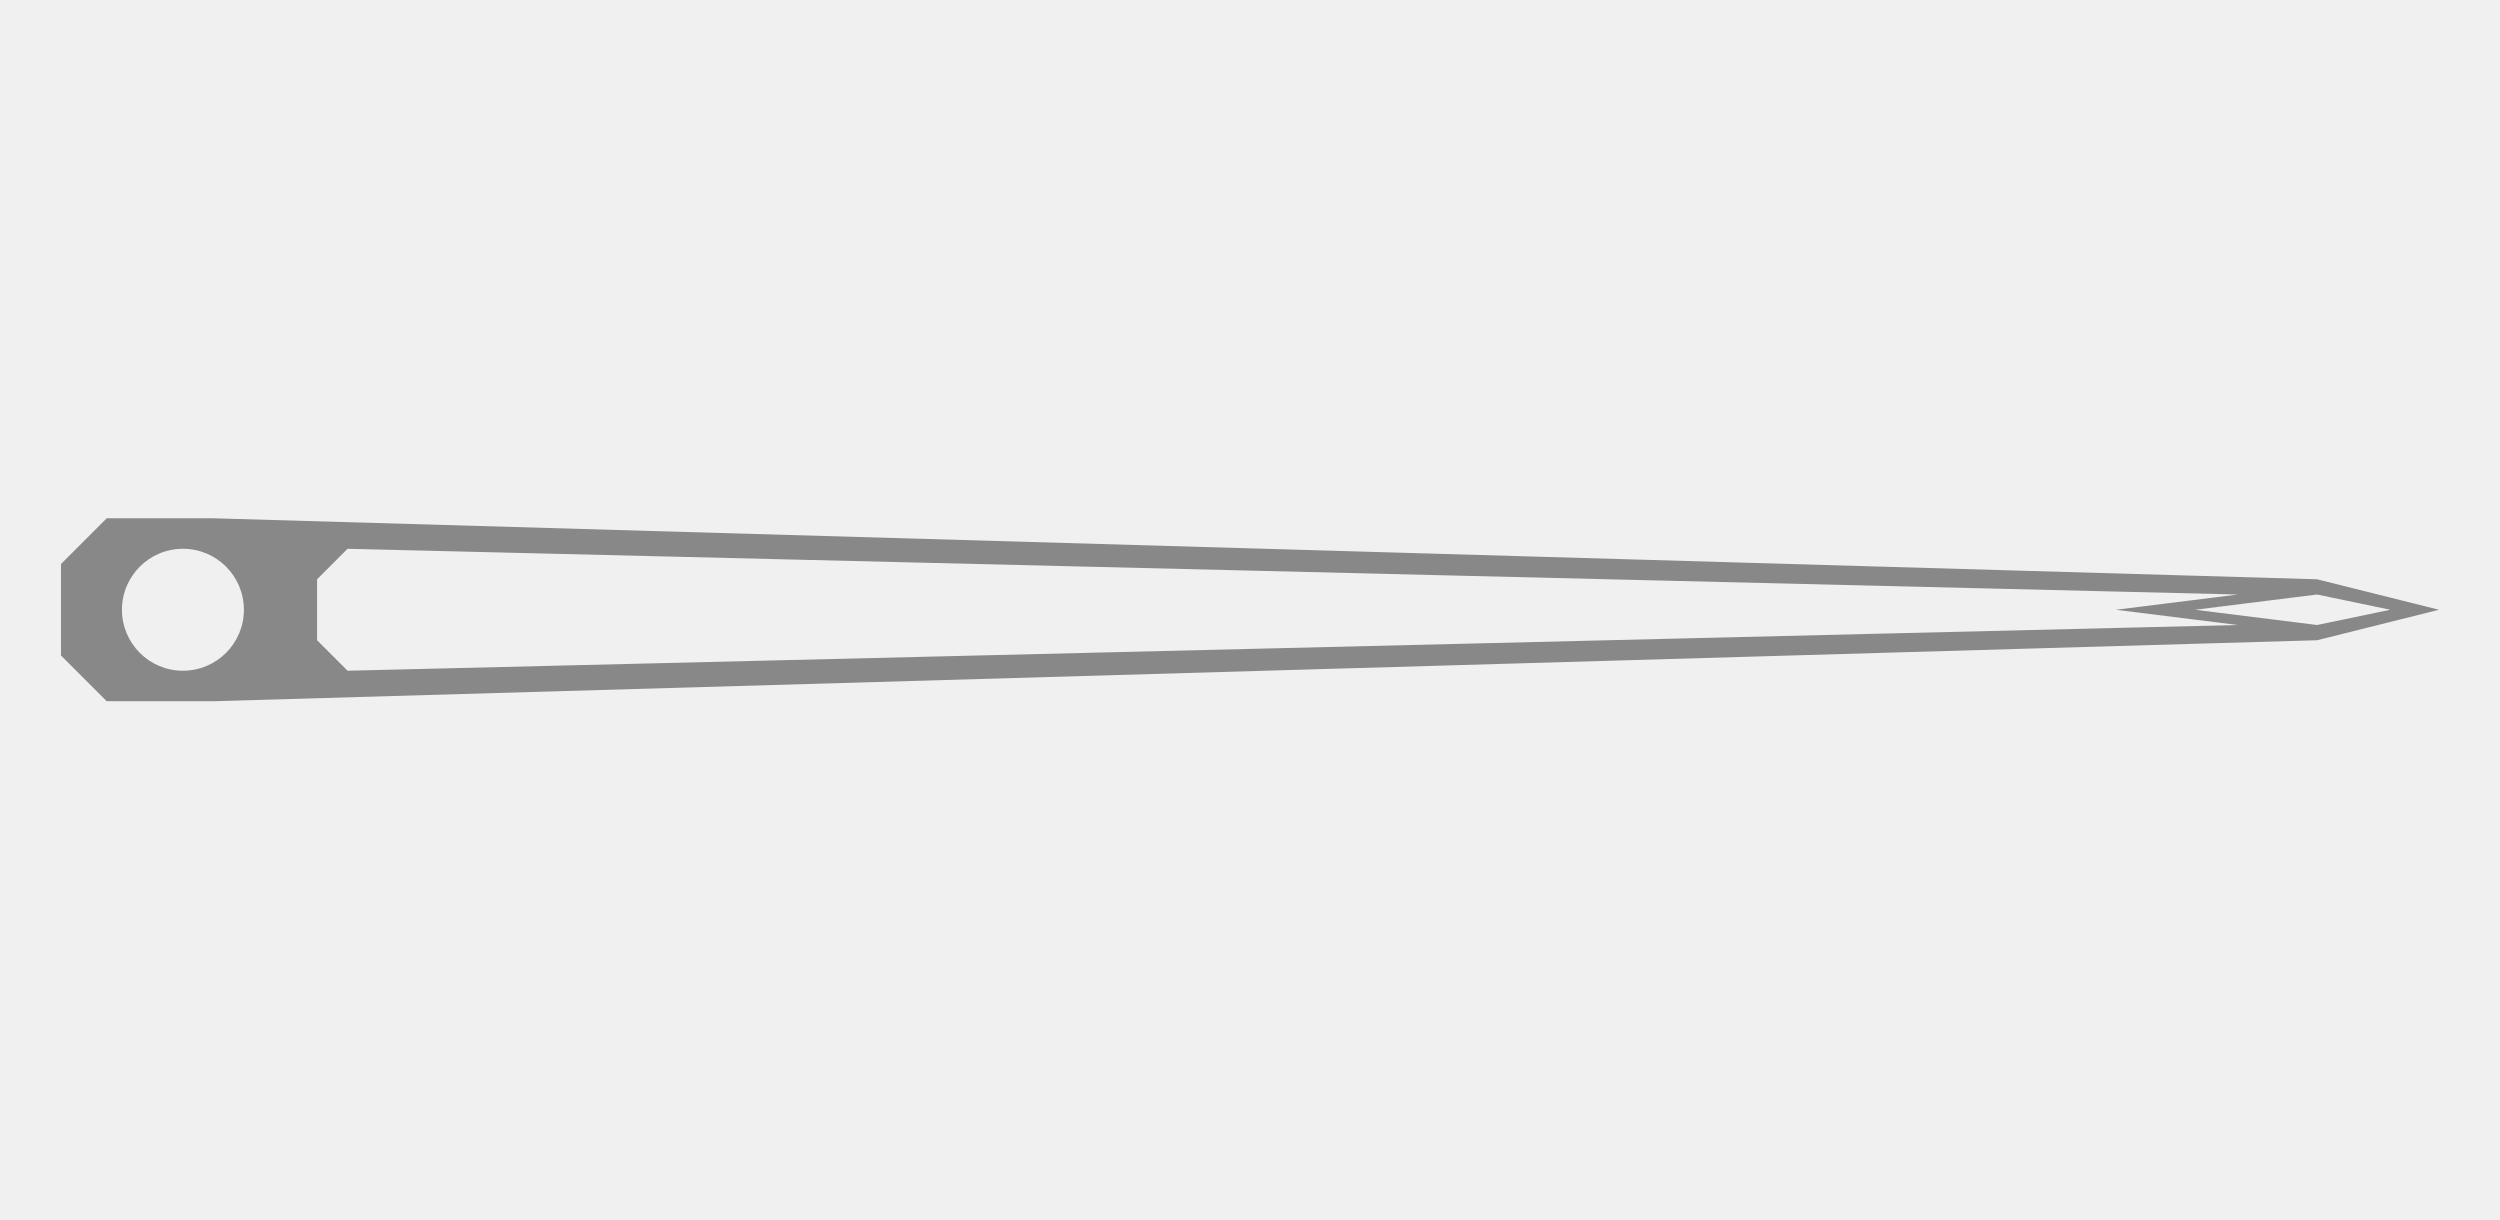
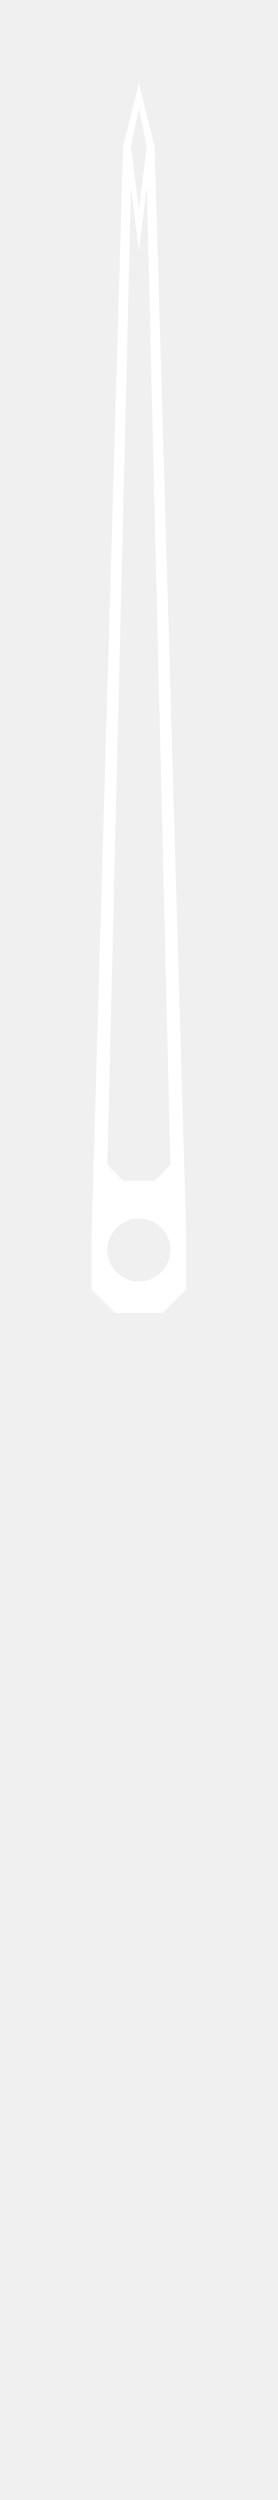
- <svg xmlns="http://www.w3.org/2000/svg" width="410" height="200" viewBox="0 0 410 200" version="1.1" id="svg1">
-   <path style="             baseline-shift: baseline;             display: inline;             overflow: visible;             vector-effect: none;             enable-background: accumulate;             stop-color: #000000;             stop-opacity: 1;             opacity: 1;         " d="M 400 100         l -20 -5         l -345 -10         h -17.5         l -7.5 7.5         v 15         l 7.5 7.5         h 17.5         l 345 -10         l 20 -5         M 30, 90         A 10,10 0 1,1 30,110         A 10,10 0 1,1 30,90 Z          M 380, 100         m 12 0         l -12 2.5         l -20 -2.5         l 20 -2.5         l 12 2.5         z         M 355, 100         m 12 -2.5         l -20 2.5         l 20 2.5         l -310 7.5         l -5 -5         v -10         l 5 -5         z" fill-rule="evenodd" fill="#888888" id="path1" />
+ <svg xmlns="http://www.w3.org/2000/svg" width="50" height="450" viewBox="0 0 50 450" version="1.1" id="svg1">
+   <path style="             baseline-shift: baseline;             display: inline;             overflow: visible;             vector-effect: none;             enable-background: accumulate;             stop-color: #000000;             stop-opacity: 1;             opacity: 1;         " d="M 25,15   l -2.84,11.35   l -5.68,195.81   l 0,9.93   l 4.26,4.26   l 8.51,0   l 4.26,-4.26   l 0,-9.93   l -5.68,-195.81   l -2.84,-11.35 z    M 19.32,225   a 5.68,5.68 0 1,1 11.36,0   a 5.68,5.68 0 1,1 -11.36,0 z    M 25,19.54   l 1.42,6.81   l -1.42,11.35   l -1.42,-11.35   l 1.42,-6.81 z    M 23.58,33.73   l 1.42,11.35   l 1.42,-11.35   l 4.26,175.95   l -2.84,2.84   l -5.68,0   l -2.84,-2.84 z" fill-rule="evenodd" fill="#ffffff" id="path1" />
</svg>
